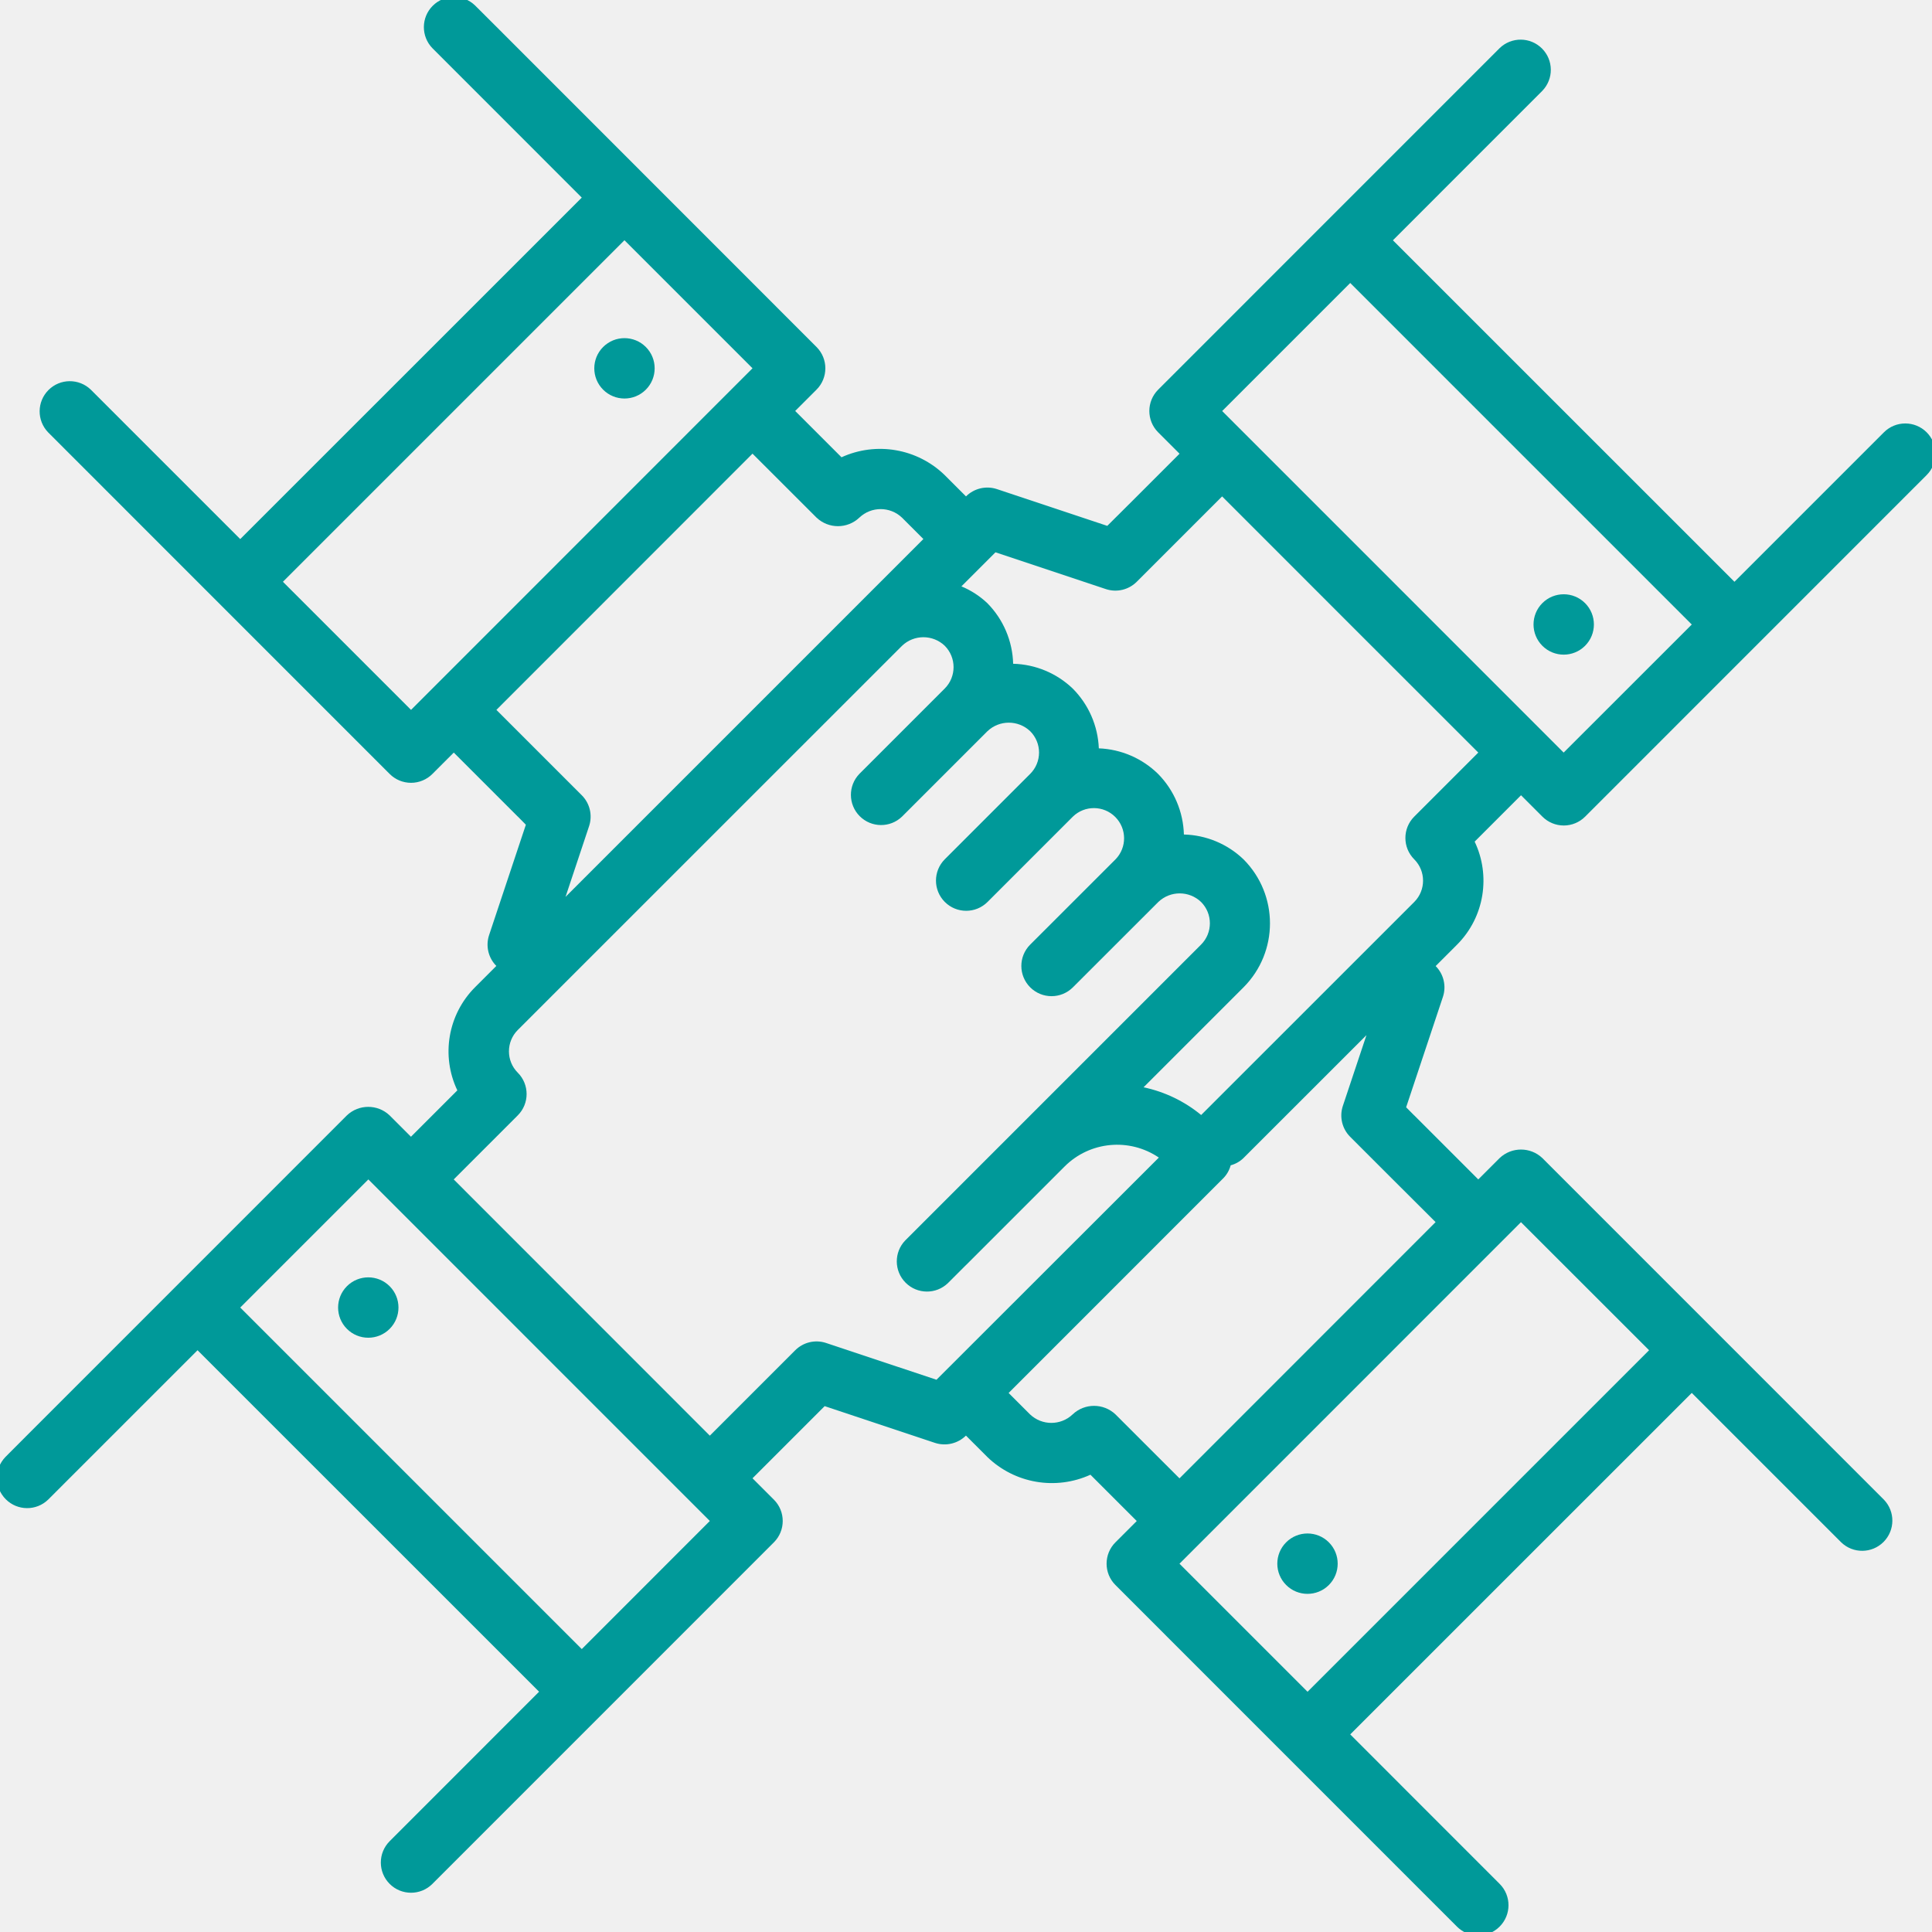
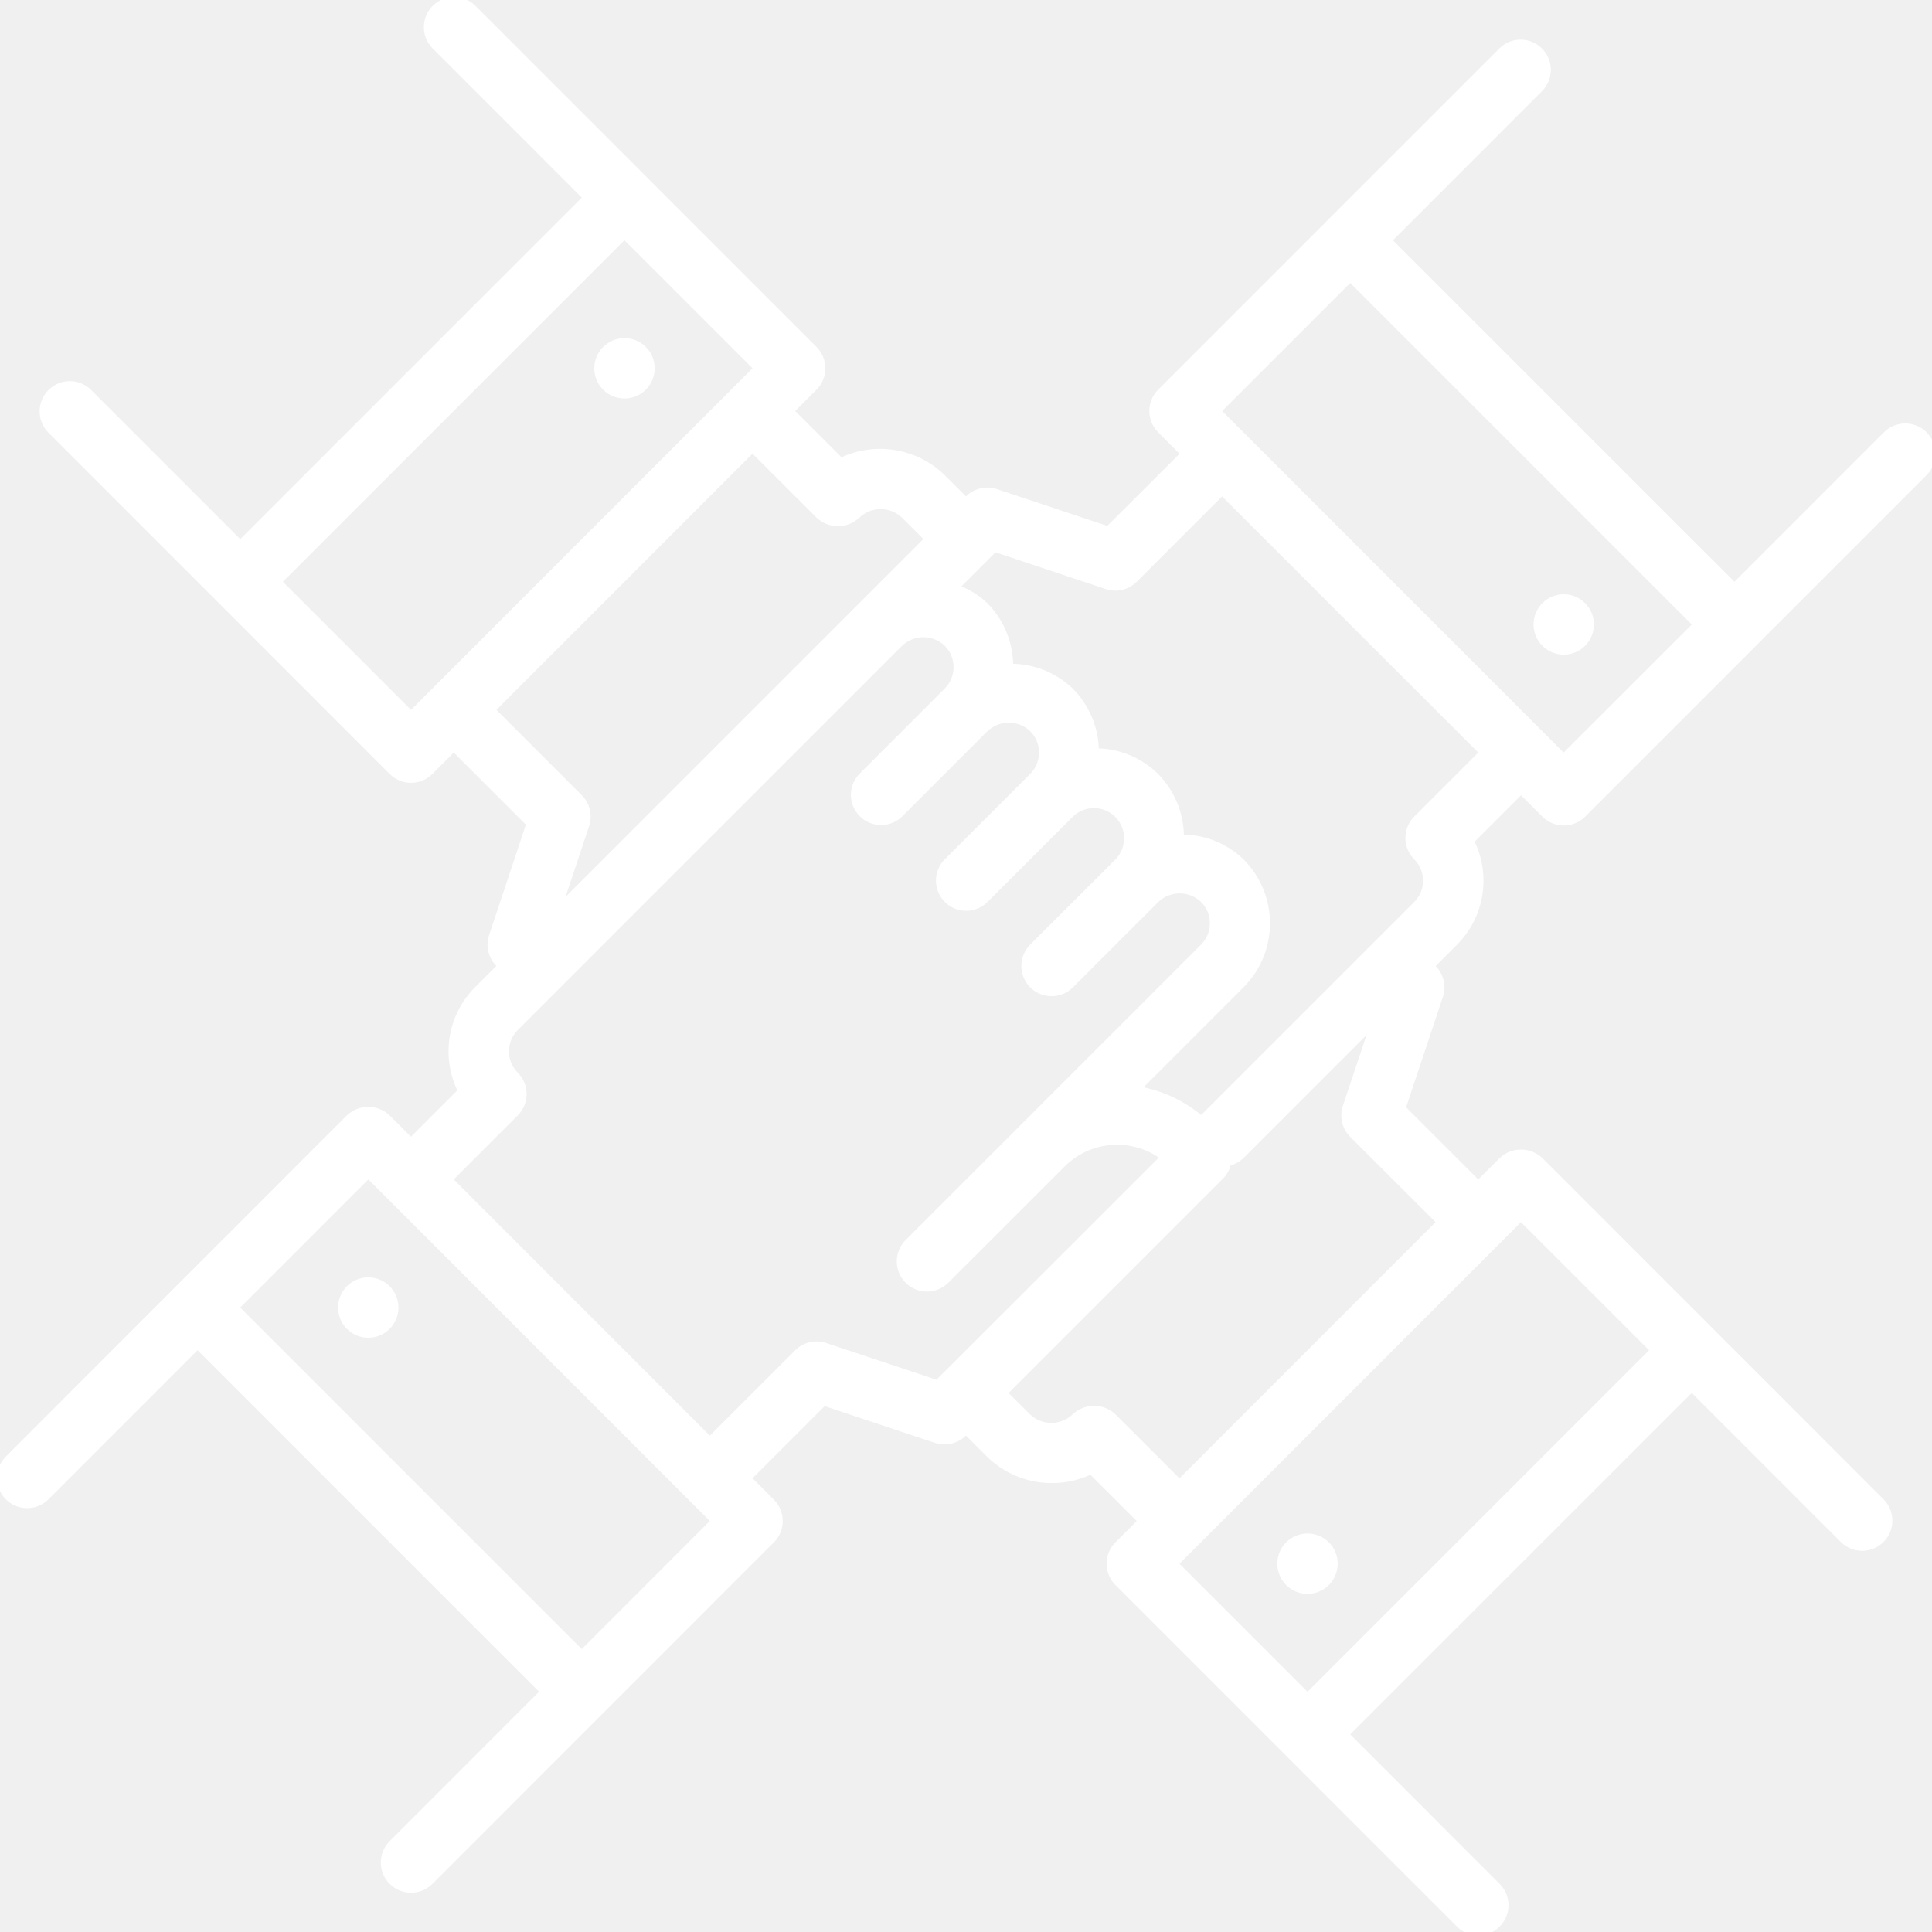
<svg xmlns="http://www.w3.org/2000/svg" viewBox="0 0 32 32" id="Team">
-   <path d="m31.203 7.161-2.475 2.475-5.657-5.656 2.475-2.476a.5.5 0 0 0-.707-.707l-.353.353-5.303 5.304a.5.5 0 0 0 0 .707l.354.354-.73.73-.467.465-1.828-.609a.502.502 0 0 0-.512.121l-.354-.354a1.537 1.537 0 0 0-1.708-.294l-.767-.767.353-.353a.5.5 0 0 0 0-.707L8.222.443 7.868.09a.5.5 0 0 0-.707.707l2.475 2.476-5.657 5.656-2.475-2.475a.5.5 0 0 0-.707.707l.354.354 5.303 5.304a.5.5 0 0 0 .708 0l.354-.354 1.061 1.061h.001l.132.134-.609 1.828a.5.5 0 0 0 .12.511l-.354.354a1.503 1.503 0 0 0-.292 1.707l-.768.768-.354-.354a.514.514 0 0 0-.707 0L.443 23.778l-.353.354a.5.5 0 0 0 .707.707l2.475-2.475 5.657 5.656-2.475 2.476a.5.5 0 0 0 .708.707l.353-.353 5.303-5.304a.5.5 0 0 0 0-.707l-.354-.354.73-.73.465-.465 1.828.609a.506.506 0 0 0 .512-.121l.354.354a1.539 1.539 0 0 0 1.708.294l.767.767-.353.353a.5.5 0 0 0 0 .707l5.303 5.304.353.353a.498.498 0 0 0 .708 0 .5.5 0 0 0 0-.707l-2.475-2.476 5.657-5.656 2.475 2.475a.5.5 0 0 0 .707-.707l-.354-.354-5.303-5.304a.514.514 0 0 0-.707 0l-.354.354-1.061-1.061h-.001l-.133-.134.609-1.828a.5.5 0 0 0-.12-.511l.354-.354c.46-.461.558-1.149.292-1.707l.768-.768.354.354a.5.5 0 0 0 .708 0l5.303-5.304.354-.354a.5.5 0 1 0-.709-.707zM4.686 9.636l5.657-5.657L12.464 6.1l-.353.353-2.475 2.476-2.828 2.829-2.122-2.122zm3.536 2.122 2.121-2.122 2.121-2.122 1.061 1.06a.515.515 0 0 0 .708 0 .512.512 0 0 1 .707 0l.354.354-1.061 1.061-4.866 4.866.39-1.171a.5.5 0 0 0-.121-.512l-.684-.684-.73-.73zm1.414 15.556-5.657-5.657 2.122-2.122 2.828 2.829 2.475 2.475.353.353-2.121 2.122zm5.875-4.461-1.828-.609a.5.5 0 0 0-.512.121l-.354.354-.33.33-.73.73-2.121-2.122-2.121-2.122 1.061-1.061c.195-.195.195-.512 0-.707s-.195-.512 0-.707l6.365-6.364a.512.512 0 0 1 .707 0 .502.502 0 0 1 0 .708l-1.414 1.414a.5.5 0 0 0 .707.707l1.414-1.414a.514.514 0 0 1 .708 0 .499.499 0 0 1 0 .707l-1.414 1.414a.5.5 0 0 0 .708.707l1.414-1.414a.5.5 0 0 1 .707.707l-1.415 1.414a.5.5 0 0 0 .708.707l1.415-1.414a.512.512 0 0 1 .707 0 .5.5 0 0 1 0 .707l-2.964 2.964-.004.004-1.931 1.931a.5.5 0 0 0 .707.707l.3-.3.003-.002 1.631-1.631a1.23 1.23 0 0 1 1.559-.146l-3.683 3.68zm11.803-.489-5.657 5.657-2.121-2.121.353-.353 2.475-2.475 2.828-2.829 2.122 2.121zm-3.536-2.122-2.121 2.122-2.121 2.122-1.061-1.06a.516.516 0 0 0-.708 0 .512.512 0 0 1-.707 0l-.354-.354 3.559-3.56a.485.485 0 0 0 .119-.211.48.48 0 0 0 .211-.119l2.038-2.037-.391 1.172a.5.5 0 0 0 .121.512l.684.684.731.729zm.707-7.777-1.061 1.061c-.195.195-.195.512 0 .707s.195.512 0 .707l-3.529 3.528a2.22 2.22 0 0 0-.954-.459l1.655-1.655a1.501 1.501 0 0 0 0-2.121 1.48 1.48 0 0 0-.987-.411 1.488 1.488 0 0 0-.427-1.003 1.483 1.483 0 0 0-.982-.424 1.486 1.486 0 0 0-.432-.99 1.48 1.48 0 0 0-.987-.411 1.485 1.485 0 0 0-.428-1.004 1.413 1.413 0 0 0-.429-.278l.564-.564 1.828.609a.5.5 0 0 0 .512-.121l.354-.354.33-.33.73-.73 2.121 2.122 2.122 2.121zm1.414 0-2.828-2.829-2.475-2.475-.353-.353 2.121-2.121 5.657 5.657-2.122 2.121z" fill="#009999" class="color000000 svgShape" />
-   <circle cx="25.9" cy="10.343" r=".5" transform="rotate(-45.001 25.9 10.343)" fill="#009999" class="color000000 svgShape" />
-   <circle cx="6.1" cy="21.657" r=".5" transform="rotate(-45.001 6.1 21.657)" fill="#009999" class="color000000 svgShape" />
-   <circle cx="21.657" cy="25.899" r=".5" transform="rotate(-45.001 21.657 25.9)" fill="#009999" class="color000000 svgShape" />
-   <circle cx="10.343" cy="6.1" r=".5" transform="rotate(-45.001 10.344 6.1)" fill="#009999" class="color000000 svgShape" />
+   <path d="m31.203 7.161-2.475 2.475-5.657-5.656 2.475-2.476a.5.5 0 0 0-.707-.707l-.353.353-5.303 5.304a.5.5 0 0 0 0 .707l.354.354-.73.73-.467.465-1.828-.609a.502.502 0 0 0-.512.121l-.354-.354a1.537 1.537 0 0 0-1.708-.294l-.767-.767.353-.353a.5.5 0 0 0 0-.707L8.222.443 7.868.09a.5.5 0 0 0-.707.707l2.475 2.476-5.657 5.656-2.475-2.475a.5.5 0 0 0-.707.707l.354.354 5.303 5.304a.5.5 0 0 0 .708 0l.354-.354 1.061 1.061h.001l.132.134-.609 1.828a.5.5 0 0 0 .12.511l-.354.354a1.503 1.503 0 0 0-.292 1.707l-.768.768-.354-.354a.514.514 0 0 0-.707 0L.443 23.778l-.353.354a.5.5 0 0 0 .707.707l2.475-2.475 5.657 5.656-2.475 2.476a.5.5 0 0 0 .708.707l.353-.353 5.303-5.304a.5.5 0 0 0 0-.707l-.354-.354.73-.73.465-.465 1.828.609a.506.506 0 0 0 .512-.121l.354.354a1.539 1.539 0 0 0 1.708.294l.767.767-.353.353a.5.5 0 0 0 0 .707l5.303 5.304.353.353a.498.498 0 0 0 .708 0 .5.5 0 0 0 0-.707l-2.475-2.476 5.657-5.656 2.475 2.475a.5.5 0 0 0 .707-.707l-.354-.354-5.303-5.304a.514.514 0 0 0-.707 0l-.354.354-1.061-1.061h-.001l-.133-.134.609-1.828a.5.5 0 0 0-.12-.511l.354-.354c.46-.461.558-1.149.292-1.707l.768-.768.354.354a.5.5 0 0 0 .708 0l5.303-5.304.354-.354a.5.5 0 1 0-.709-.707zM4.686 9.636l5.657-5.657L12.464 6.1l-.353.353-2.475 2.476-2.828 2.829-2.122-2.122zm3.536 2.122 2.121-2.122 2.121-2.122 1.061 1.06a.515.515 0 0 0 .708 0 .512.512 0 0 1 .707 0l.354.354-1.061 1.061-4.866 4.866.39-1.171a.5.5 0 0 0-.121-.512l-.684-.684-.73-.73zm1.414 15.556-5.657-5.657 2.122-2.122 2.828 2.829 2.475 2.475.353.353-2.121 2.122zm5.875-4.461-1.828-.609a.5.5 0 0 0-.512.121l-.354.354-.33.33-.73.73-2.121-2.122-2.121-2.122 1.061-1.061c.195-.195.195-.512 0-.707s-.195-.512 0-.707l6.365-6.364a.512.512 0 0 1 .707 0 .502.502 0 0 1 0 .708l-1.414 1.414a.5.5 0 0 0 .707.707l1.414-1.414a.514.514 0 0 1 .708 0 .499.499 0 0 1 0 .707l-1.414 1.414a.5.5 0 0 0 .708.707l1.414-1.414a.5.5 0 0 1 .707.707l-1.415 1.414a.5.5 0 0 0 .708.707l1.415-1.414a.512.512 0 0 1 .707 0 .5.5 0 0 1 0 .707l-2.964 2.964-.004.004-1.931 1.931a.5.5 0 0 0 .707.707l.3-.3.003-.002 1.631-1.631a1.23 1.23 0 0 1 1.559-.146l-3.683 3.68zm11.803-.489-5.657 5.657-2.121-2.121.353-.353 2.475-2.475 2.828-2.829 2.122 2.121zm-3.536-2.122-2.121 2.122-2.121 2.122-1.061-1.06a.516.516 0 0 0-.708 0 .512.512 0 0 1-.707 0l-.354-.354 3.559-3.56a.485.485 0 0 0 .119-.211.48.48 0 0 0 .211-.119l2.038-2.037-.391 1.172a.5.5 0 0 0 .121.512l.684.684.731.729zm.707-7.777-1.061 1.061c-.195.195-.195.512 0 .707s.195.512 0 .707l-3.529 3.528a2.22 2.22 0 0 0-.954-.459l1.655-1.655a1.501 1.501 0 0 0 0-2.121 1.48 1.48 0 0 0-.987-.411 1.488 1.488 0 0 0-.427-1.003 1.483 1.483 0 0 0-.982-.424 1.486 1.486 0 0 0-.432-.99 1.48 1.48 0 0 0-.987-.411 1.485 1.485 0 0 0-.428-1.004 1.413 1.413 0 0 0-.429-.278l.564-.564 1.828.609a.5.5 0 0 0 .512-.121l.354-.354.33-.33.73-.73 2.121 2.122 2.122 2.121zm1.414 0-2.828-2.829-2.475-2.475-.353-.353 2.121-2.121 5.657 5.657-2.122 2.121z" fill="#fff" class="color000000 svgShape" />
+   <circle cx="25.9" cy="10.343" r=".5" transform="rotate(-45.001 25.9 10.343)" fill="#fff" class="color000000 svgShape" />
+   <circle cx="6.1" cy="21.657" r=".5" transform="rotate(-45.001 6.1 21.657)" fill="#fff" class="color000000 svgShape" />
+   <circle cx="21.657" cy="25.899" r=".5" transform="rotate(-45.001 21.657 25.9)" fill="#fff" class="color000000 svgShape" />
+   <circle cx="10.343" cy="6.1" r=".5" transform="rotate(-45.001 10.344 6.1)" fill="#fff" class="color000000 svgShape" />
</svg>
